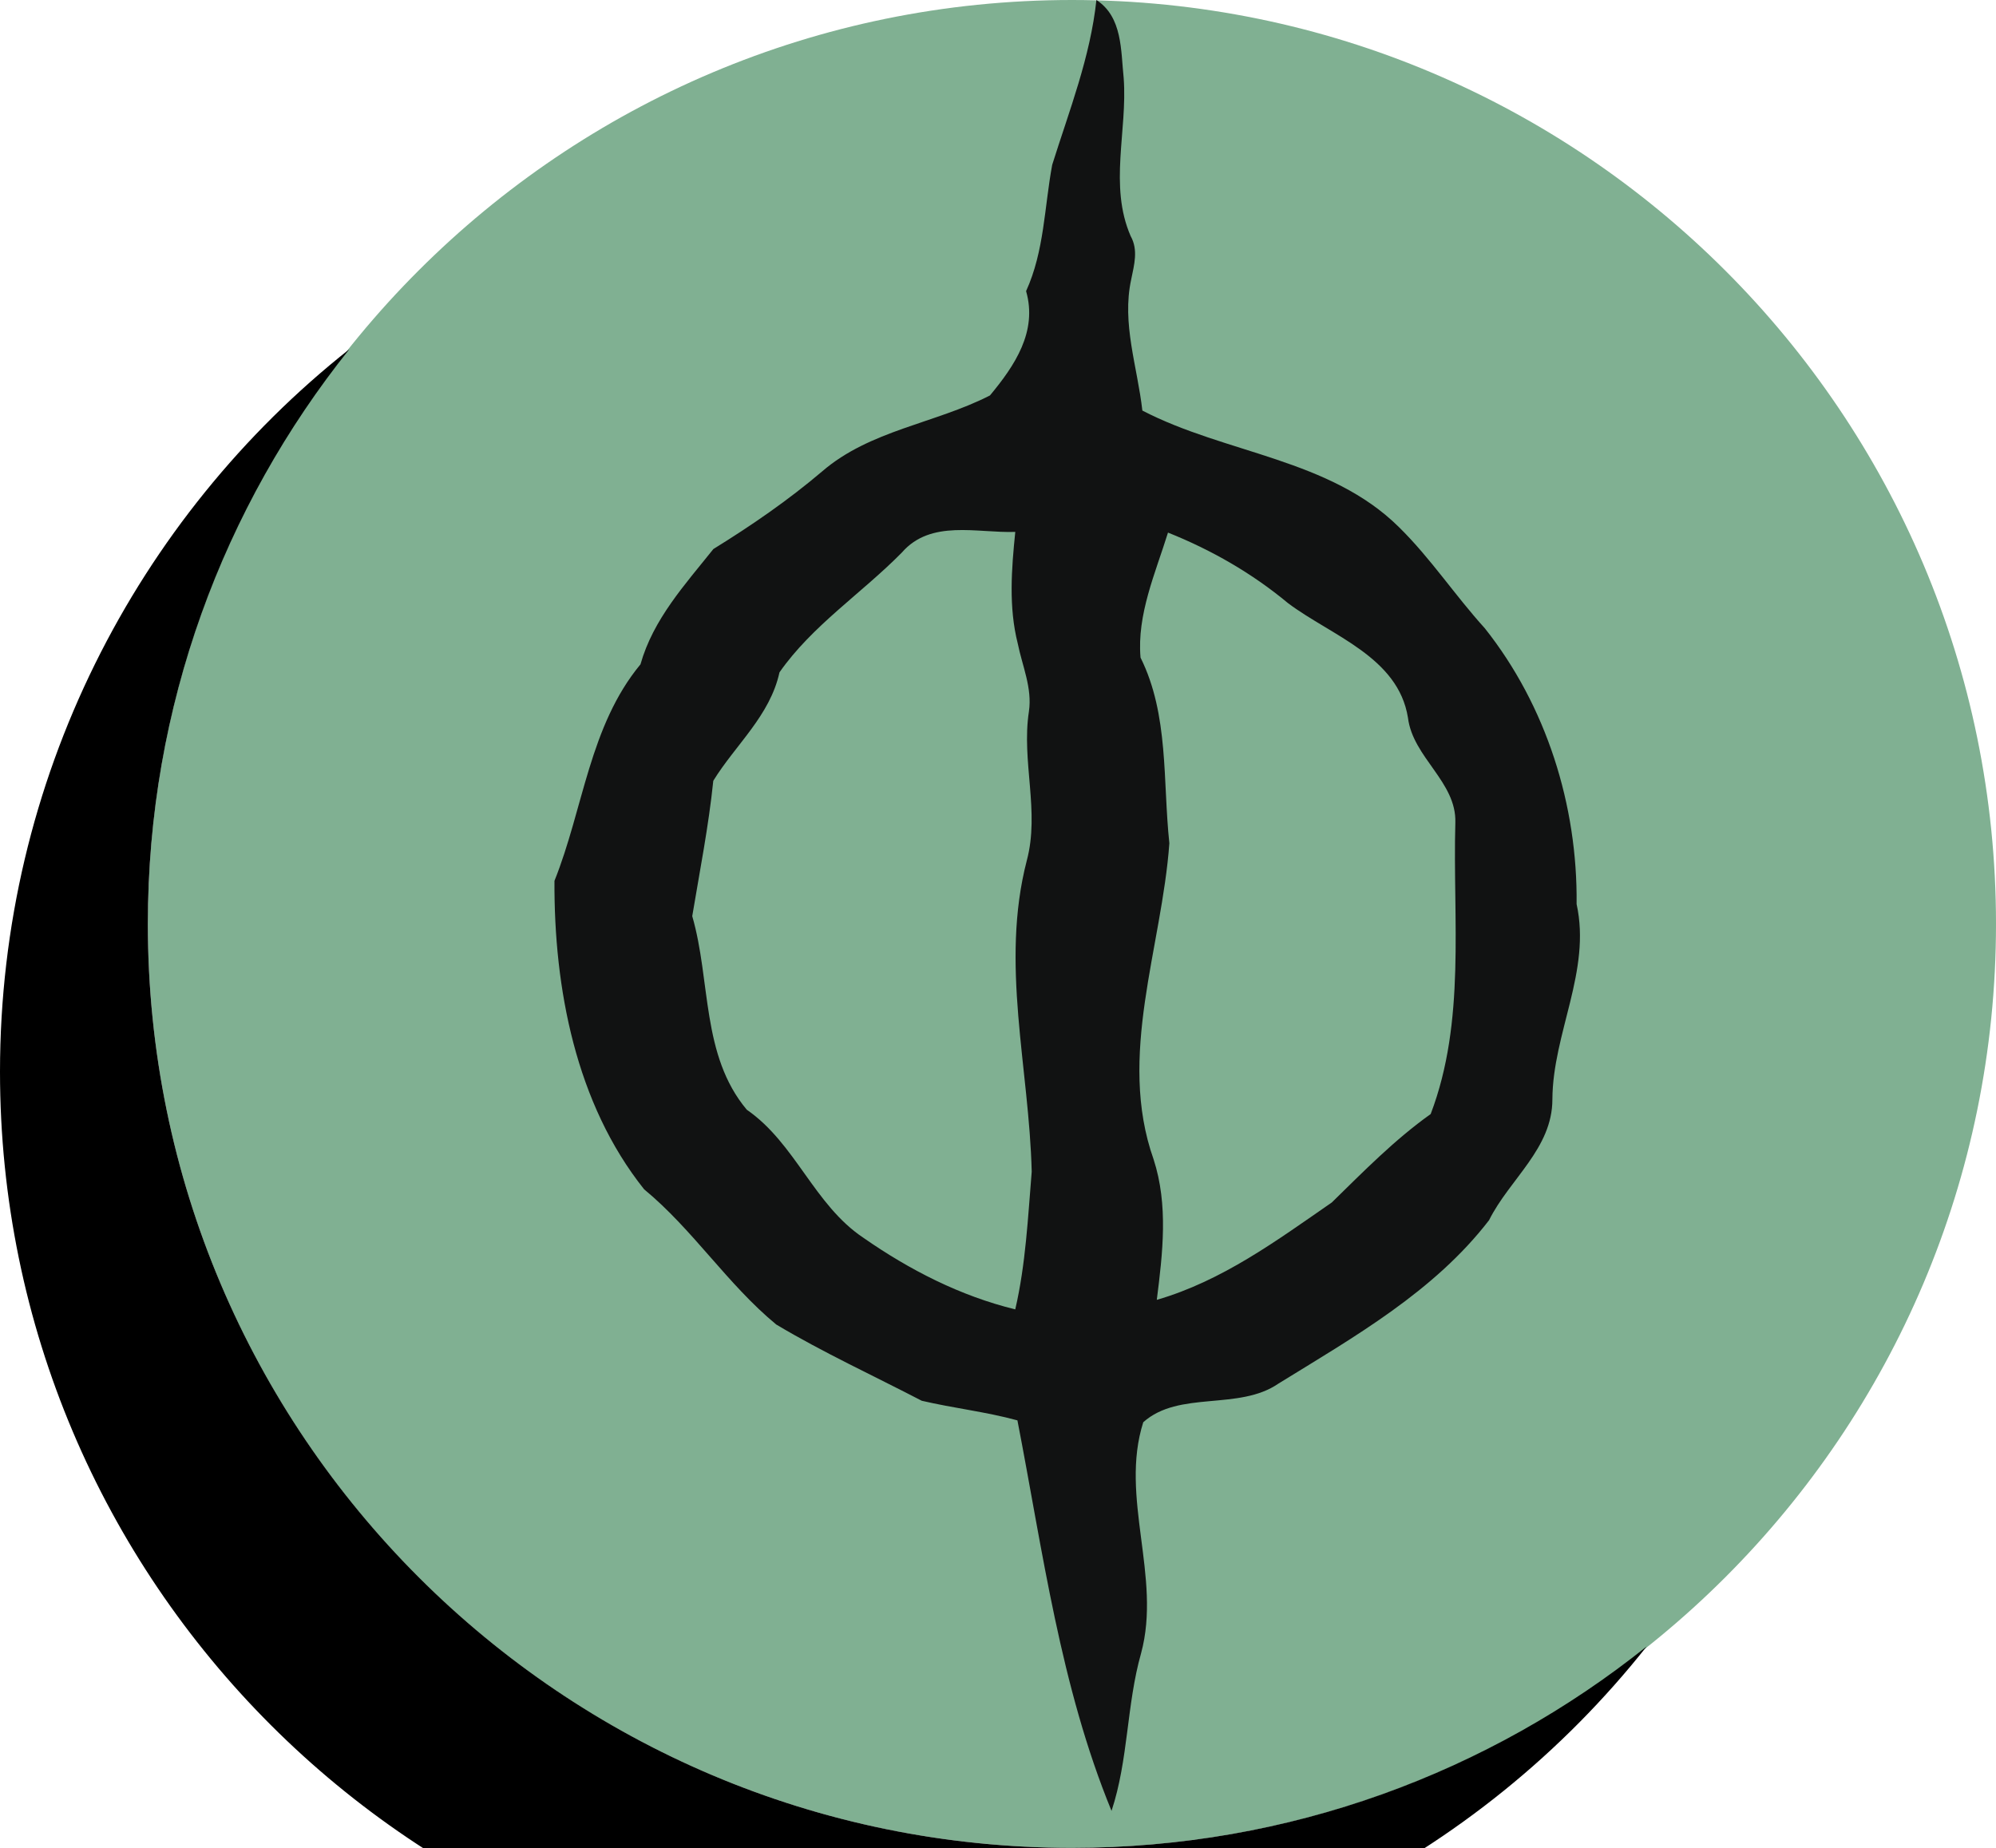
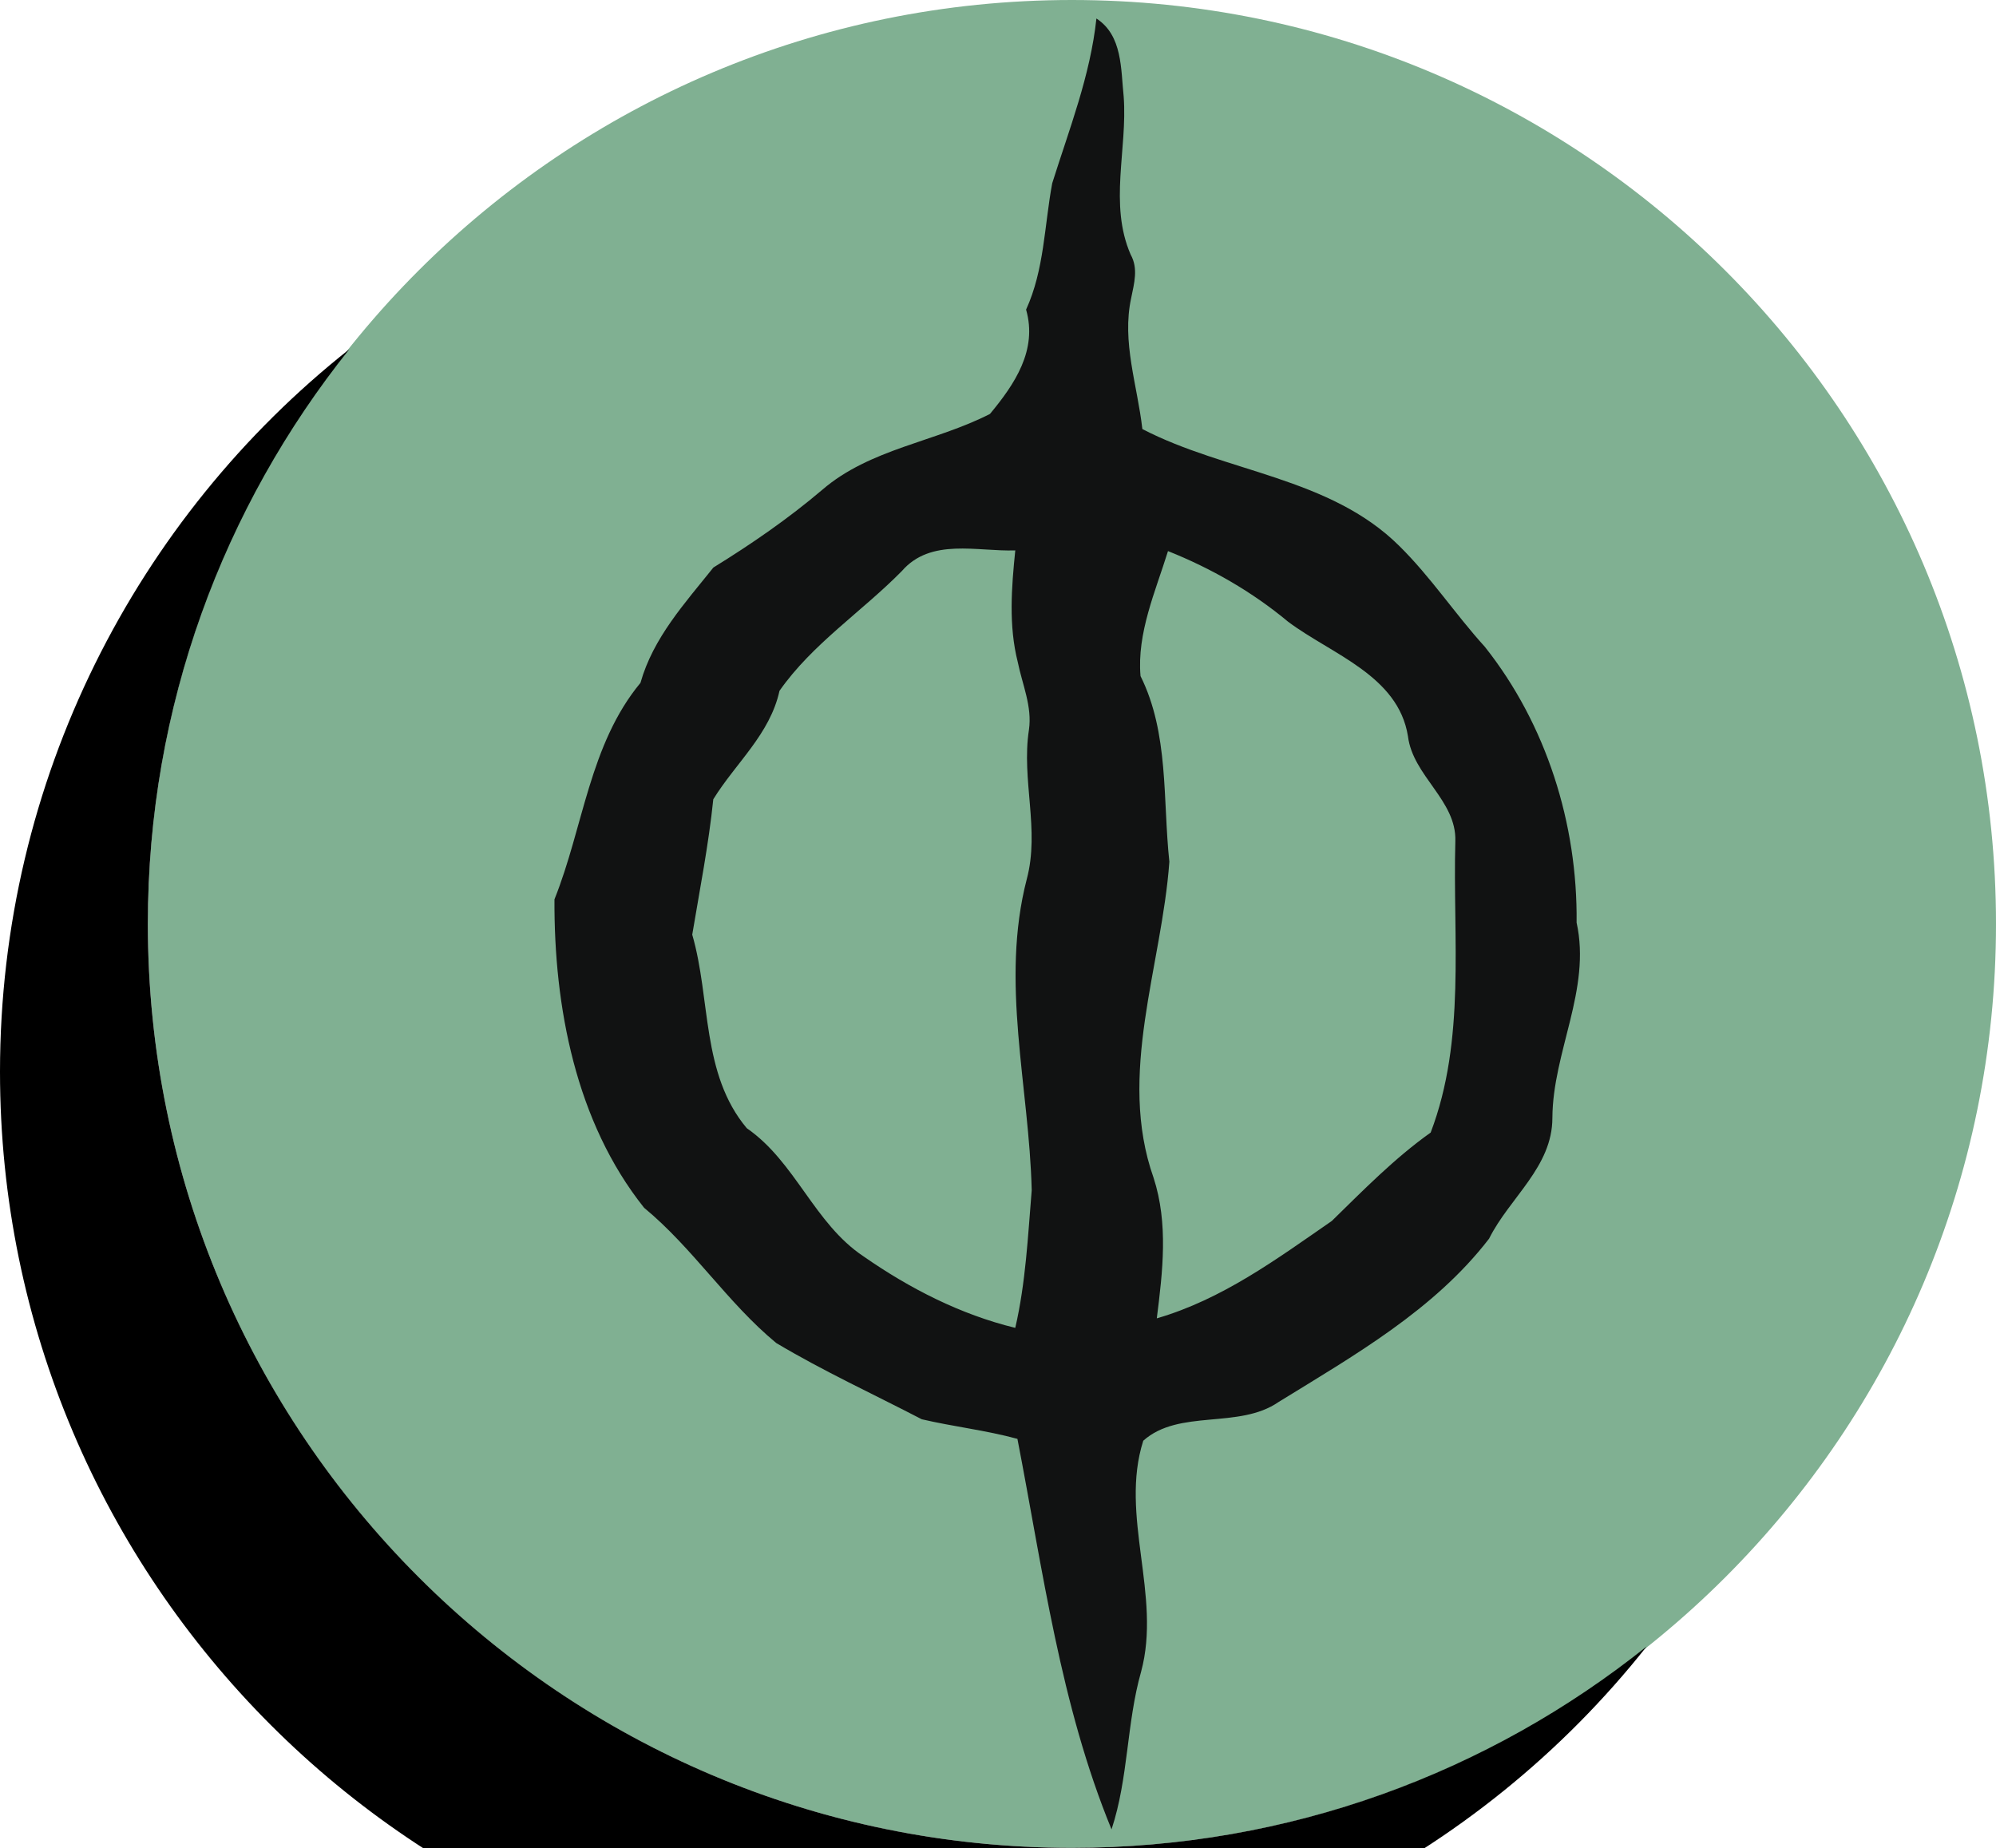
<svg xmlns="http://www.w3.org/2000/svg" version="1.1" viewBox="0 0 108 100">
  <g>
    <g transform="translate(8, 0) scale(1 1) ">
      <g fill="none">
        <circle fill="#80B092" cx="50" cy="50" r="50" />
-         <path d="M77.307 48.927c.059-5.344-1.639-10.738-4.967-14.928-1.607-1.77-2.931-3.787-4.633-5.461-3.755-3.725-9.375-3.973-13.896-6.32-.264-2.357-1.125-4.715-.604-7.094.159-.791.393-1.592-.029-2.348-1.187-2.732-.166-5.699-.377-8.547-.158-1.488-.058-3.309-1.476-4.229-.33 3.098-1.469 5.98-2.392 8.918-.426 2.291-.426 4.676-1.413 6.836.627 2.189-.613 4.031-1.955 5.646-2.968 1.52-6.496 1.881-9.078 4.109-1.84 1.563-3.828 2.932-5.887 4.203-1.545 1.934-3.256 3.797-3.945 6.24-2.762 3.334-3.088 7.811-4.654 11.717-.029 5.799 1.146 12.043 4.85 16.691 2.65 2.188 4.502 5.131 7.149 7.318 2.541 1.518 5.252 2.764 7.875 4.127 1.709.4 3.475.596 5.176 1.061 1.379 7.109 2.322 14.389 5.092 21.133.918-2.768.807-5.736 1.6-8.533 1.119-4.135-1.176-8.439.117-12.5 1.938-1.732 5.17-.607 7.32-2.094 4.092-2.523 8.422-4.98 11.391-8.84 1.105-2.219 3.426-3.877 3.426-6.539.019-3.583 2.109-6.941 1.31-10.566zm-30.373 21.932c-2.965-.721-5.727-2.139-8.213-3.871-2.676-1.783-3.674-5.109-6.314-6.934-2.473-2.949-1.938-6.98-2.951-10.475.406-2.439.885-4.857 1.139-7.326 1.205-1.955 3.066-3.514 3.582-5.869 1.769-2.533 4.459-4.285 6.619-6.48 1.572-1.813 4.074-1.047 6.139-1.119-.204 2-.366 4.07.134 6.041.244 1.213.791 2.408.604 3.676-.414 2.699.598 5.408-.117 8.076-1.443 5.576.131 11.209.268 16.832-.206 2.488-.323 4.998-.89 7.449zm22.477-10.57c-1.963 1.398-3.637 3.111-5.35 4.785-2.979 2.061-5.924 4.24-9.469 5.27.319-2.529.631-5.131-.174-7.607-1.979-5.594.444-11.445.854-17.102-.361-3.363-.017-6.951-1.56-10.049-.201-2.326.806-4.574 1.486-6.764 2.342.936 4.547 2.197 6.496 3.82 2.354 1.766 5.961 2.908 6.488 6.199.268 2.16 2.633 3.467 2.564 5.678-.146 5.256.579 10.752-1.335 15.77z" fill="#111212" />
+         <path d="M77.307 49.928c.059-5.344-1.639-10.738-4.967-14.928-1.607-1.77-2.931-3.787-4.633-5.461-3.755-3.725-9.375-3.973-13.896-6.32-.264-2.357-1.125-4.715-.604-7.094.159-.791.393-1.592-.029-2.348-1.187-2.732-.166-5.699-.377-8.547-.158-1.488-.058-3.309-1.476-4.229-.33 3.098-1.469 5.98-2.392 8.918-.426 2.291-.426 4.676-1.413 6.836.627 2.189-.613 4.031-1.955 5.646-2.968 1.52-6.496 1.881-9.078 4.109-1.84 1.563-3.828 2.932-5.887 4.203-1.545 1.934-3.256 3.797-3.945 6.24-2.762 3.334-3.088 7.811-4.654 11.717-.029 5.799 1.146 12.043 4.85 16.691 2.65 2.188 4.502 5.131 7.149 7.318 2.541 1.518 5.252 2.764 7.875 4.127 1.709.4 3.475.596 5.176 1.061 1.379 7.109 2.322 14.389 5.092 21.133.918-2.768.807-5.736 1.6-8.533 1.119-4.135-1.176-8.439.117-12.5 1.938-1.732 5.17-.607 7.32-2.094 4.092-2.523 8.422-4.98 11.391-8.84 1.105-2.219 3.426-3.877 3.426-6.539.019-3.583 2.109-6.941 1.31-10.566zm-30.373 21.932c-2.965-.721-5.727-2.139-8.213-3.871-2.676-1.783-3.674-5.109-6.314-6.934-2.473-2.949-1.938-6.98-2.951-10.475.406-2.439.885-4.857 1.139-7.326 1.205-1.955 3.066-3.514 3.582-5.869 1.769-2.533 4.459-4.285 6.619-6.48 1.572-1.813 4.074-1.047 6.139-1.119-.204 2-.366 4.07.134 6.041.244 1.213.791 2.408.604 3.676-.414 2.699.598 5.408-.117 8.076-1.443 5.576.131 11.209.268 16.832-.206 2.488-.323 4.998-.89 7.449zm22.477-10.57c-1.963 1.398-3.637 3.111-5.35 4.785-2.979 2.061-5.924 4.24-9.469 5.27.319-2.529.631-5.131-.174-7.607-1.979-5.594.444-11.445.854-17.102-.361-3.363-.017-6.951-1.56-10.049-.201-2.326.806-4.574 1.486-6.764 2.342.936 4.547 2.197 6.496 3.82 2.354 1.766 5.961 2.908 6.488 6.199.268 2.16 2.633 3.467 2.564 5.678-.146 5.256.579 10.752-1.335 15.77z" fill="#111212" />
      </g>
    </g>
    <g transform="translate(0, 8) scale(1 1) ">
      <path d="M58,92c11.8,0,22.6-4.1,31.1-10.9c-9.1,11.5-23.3,18.9-39.1,18.9c-27.6,0-50-22.4-50-50c0-15.8,7.4-30,18.9-39.1c-6.8,8.5-10.9,19.3-10.9,31.1c0,27.6,22.4,50,50,50Z" />
    </g>
  </g>
</svg>
